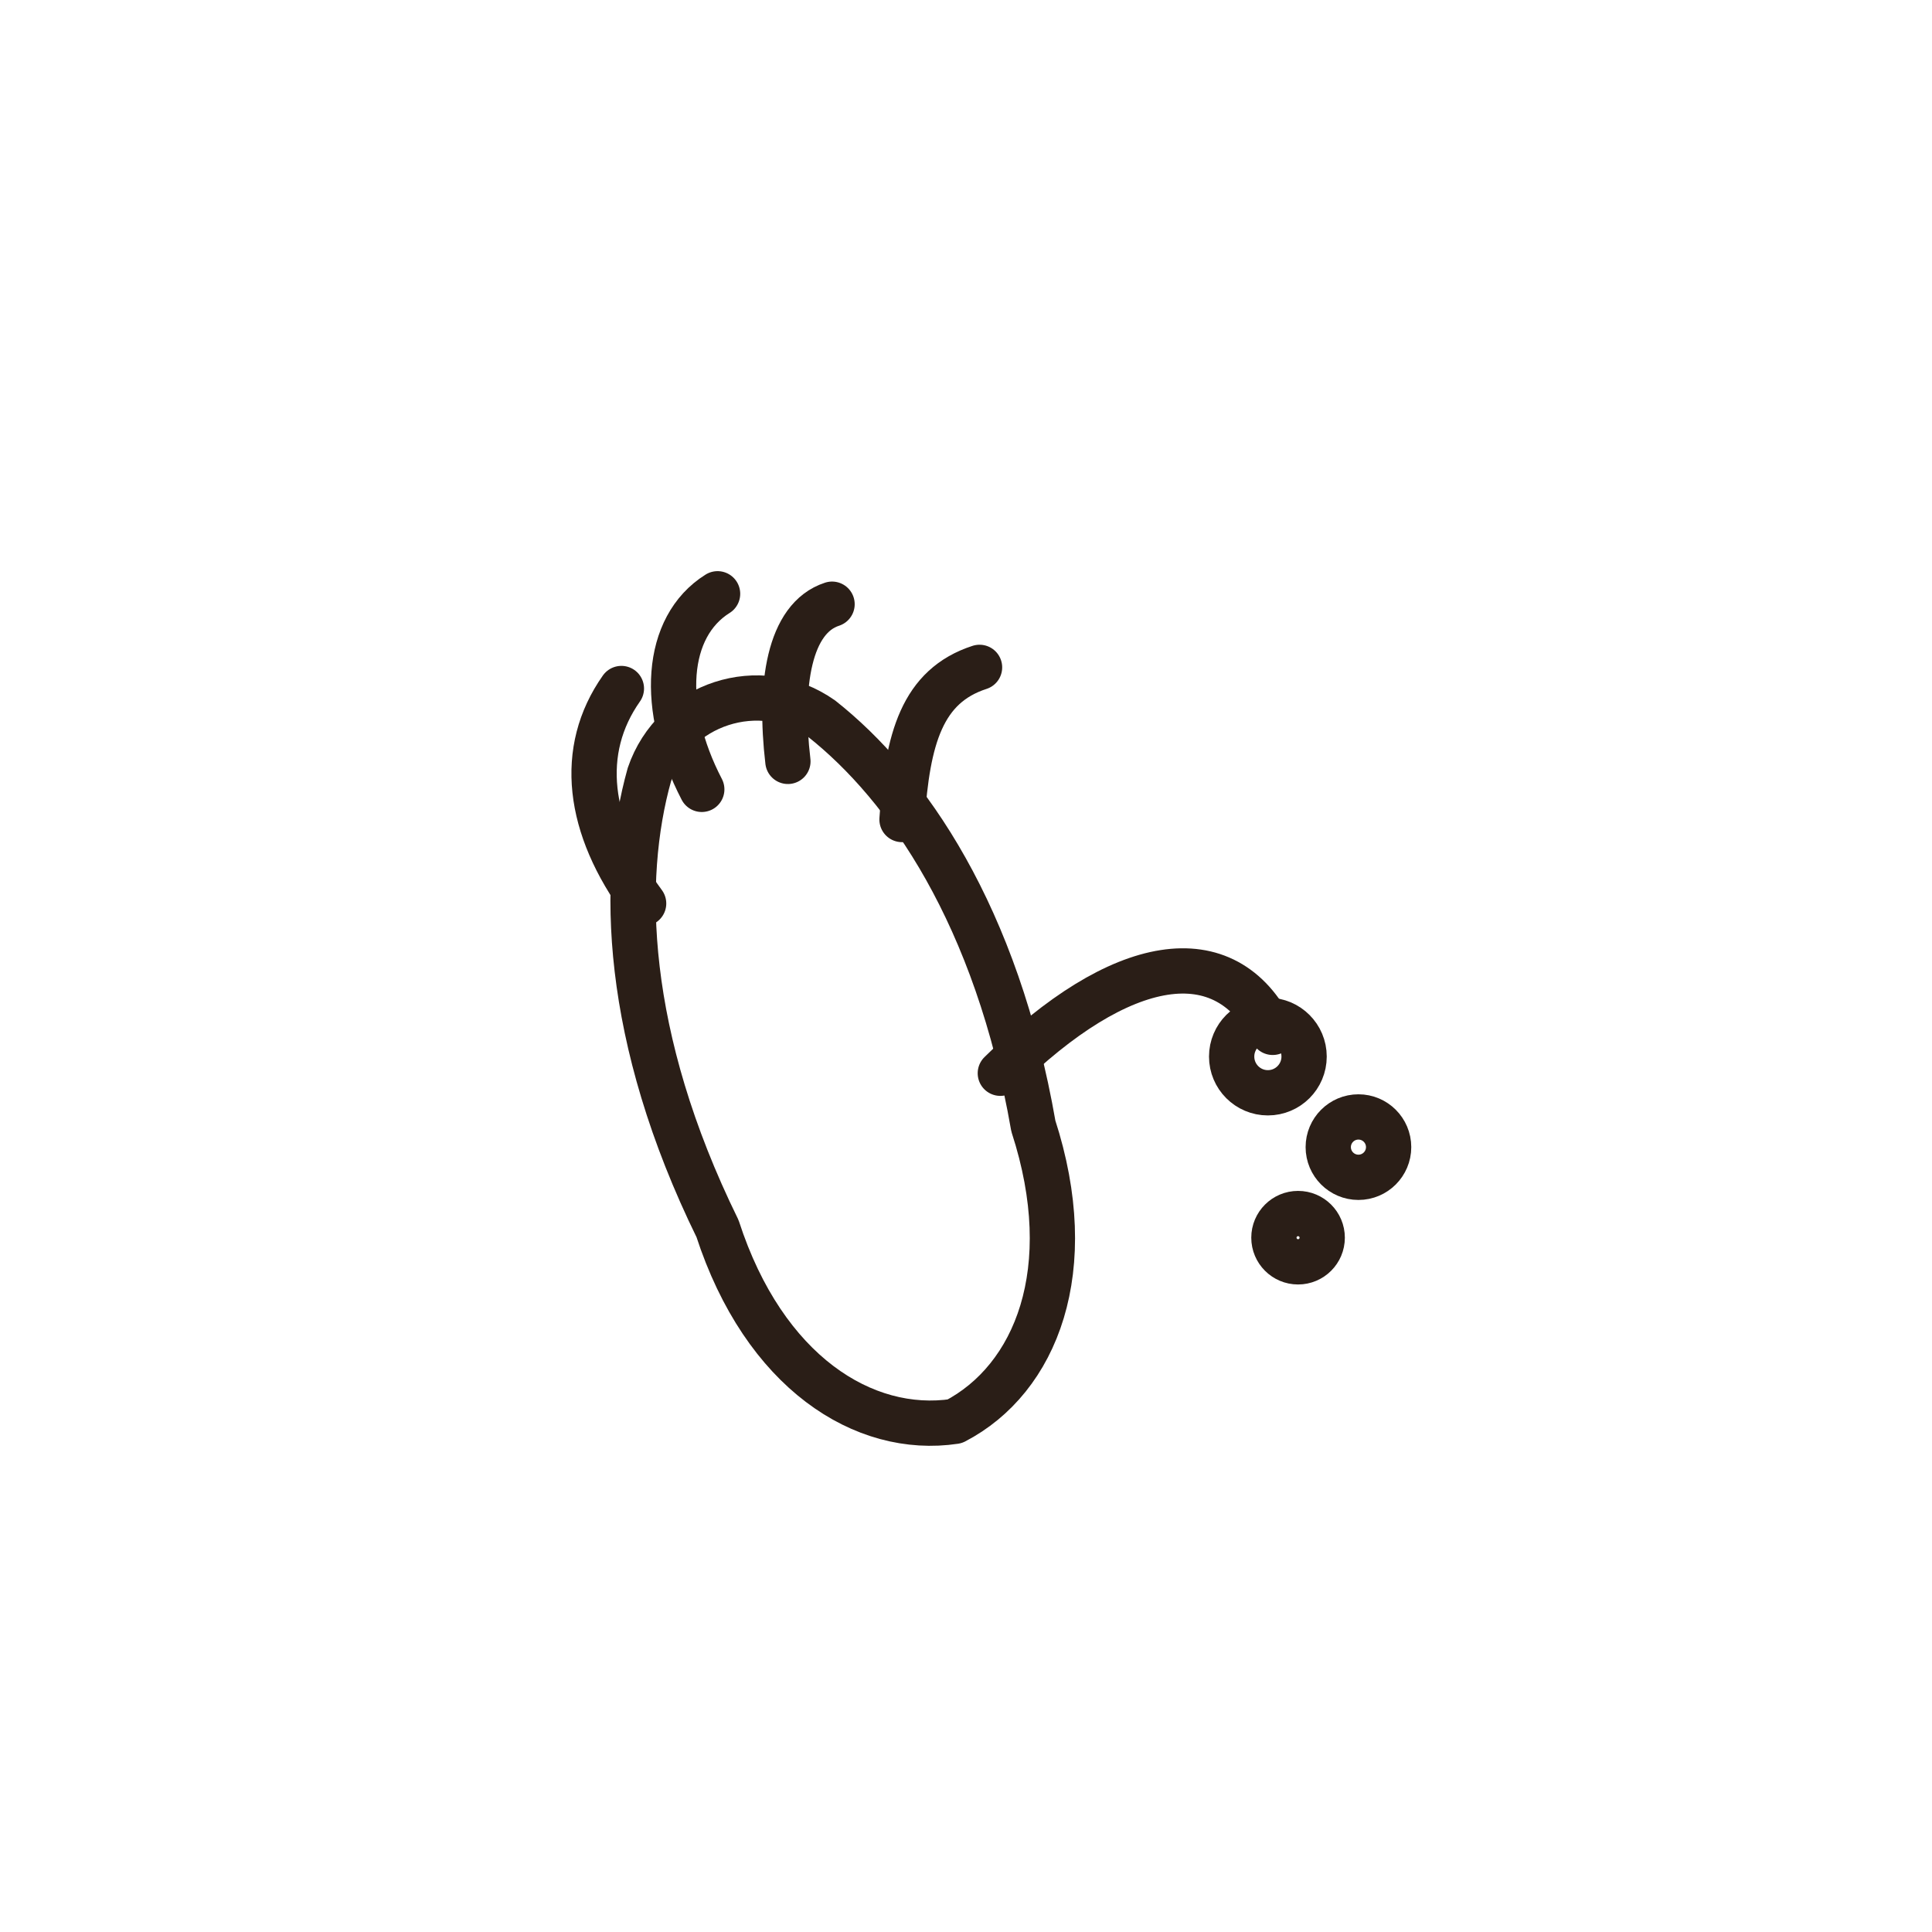
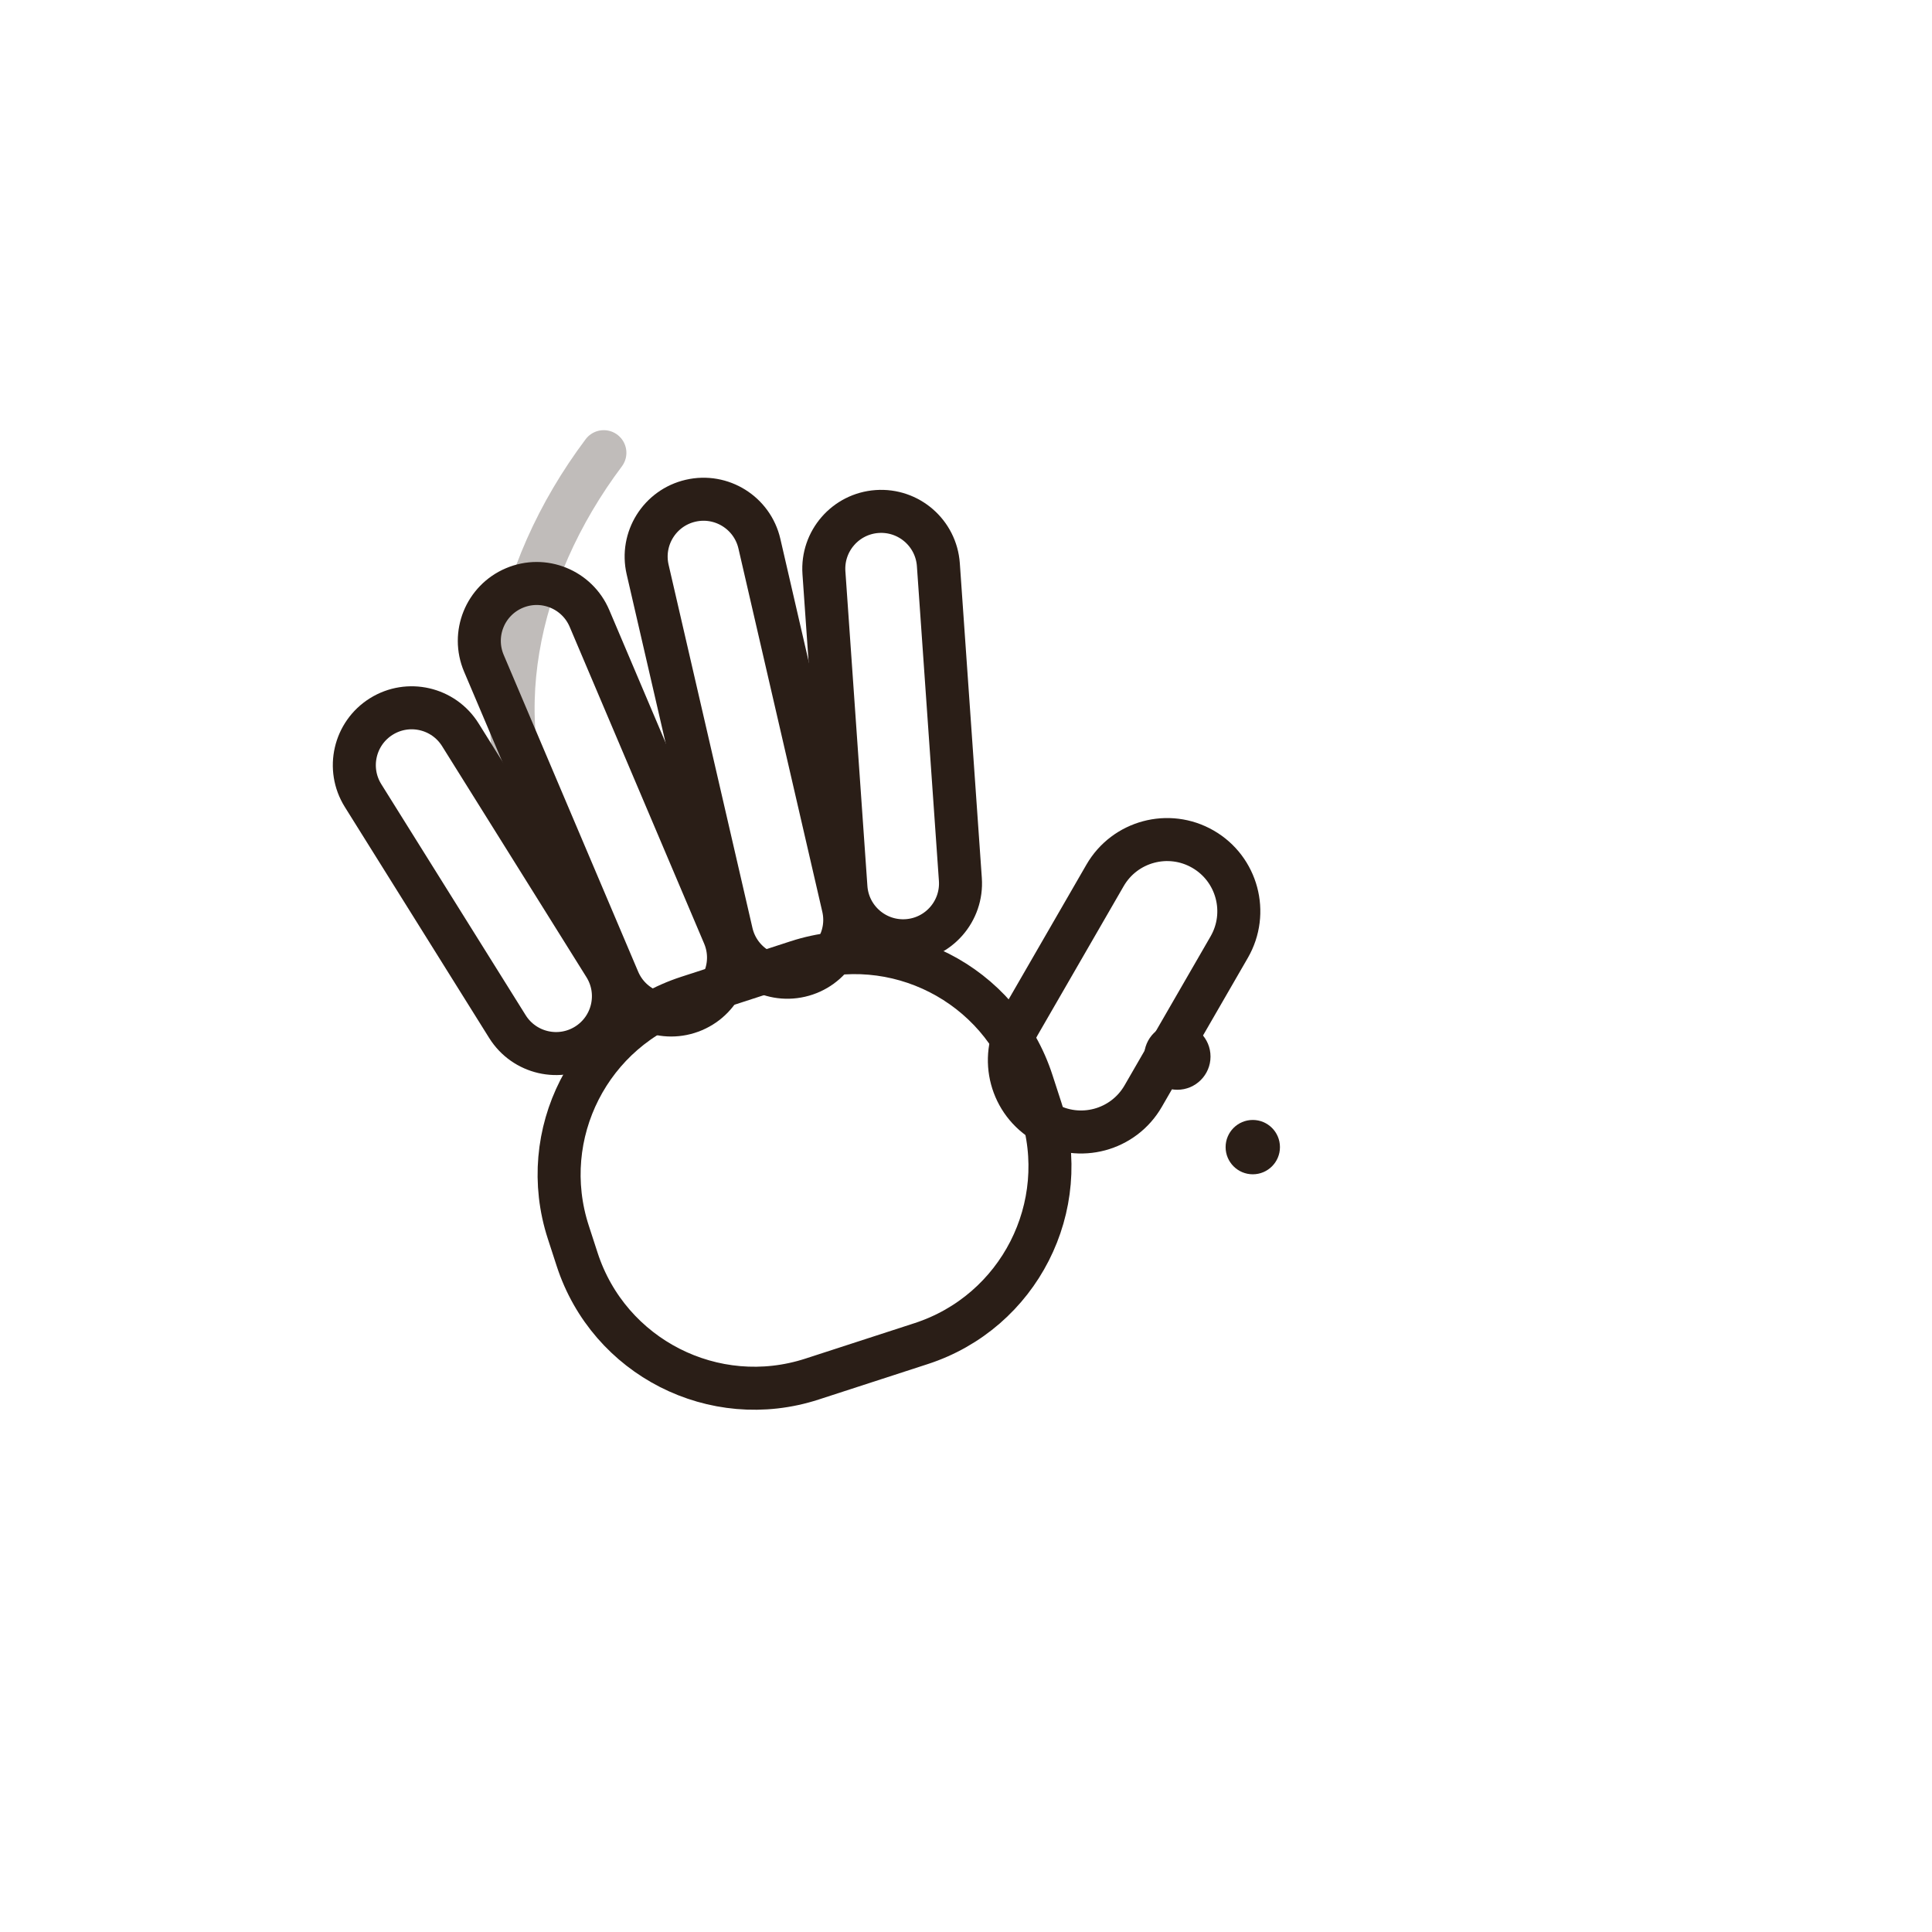
<svg xmlns="http://www.w3.org/2000/svg" viewBox="0 0 128 128" role="img" aria-hidden="true">
  <g fill="none" stroke="#2A1E17" stroke-width="3" stroke-linecap="round" stroke-linejoin="round">
-     <g transform="translate(58,78) rotate(-18)">
-       <path d="M-11,0 C-13,-14 -10,-24 -6,-30 C-3,-34 3,-34 6,-30 C10,-24 13,-14 11,0 C11,10 6,16 0,17 C-6,16 -11,10 -11,0 Z" />
-       <path d="M-9,-22 C-11,-28 -10,-33 -6,-36" />
-       <path d="M-3,-28 C-4,-34 -2,-39 2,-40" />
-       <path d="M3,-28 C4,-33 6,-37 9,-37" />
-       <path d="M9,-22 C11,-27 13,-30 17,-30" />
-       <path d="M10,-4 C20,-9 27,-8 28,-1" />
+     <path d="M40,30 C34,38 32,48 36,56" opacity="0.3" />
+     <g transform="translate(58,92) rotate(-18) scale(0.95)">
+       <rect x="-17" y="-30" width="34" height="28" rx="13" />
+       <g transform="rotate(-14 -12 -30)">
+         <rect x="-16" y="-56" width="8" height="27" rx="4" />
+       </g>
+       <g transform="rotate(-5 -4 -30)">
+         <rect x="-8" y="-61" width="8" height="32" rx="4" />
+       </g>
+       <g transform="rotate(5 4 -30)">
+         <rect x="0" y="-63" width="8" height="34" rx="4" />
+       </g>
+       <g transform="rotate(14 12 -30)">
+         <rect x="8" y="-59" width="8" height="30" rx="4" />
+       </g>
+       <g transform="rotate(-42 17 -14)">
+         <rect x="17" y="-19" width="22" height="10" rx="5" />
+       </g>
    </g>
-     <circle cx="84" cy="70" r="2.4" />
-     <circle cx="90" cy="76" r="2" />
-     <circle cx="86" cy="82" r="1.6" />
+   </g>
+   <g fill="#2A1E17" stroke="none">
+     <circle cx="78" cy="70" r="2.2" />
+     <circle cx="83" cy="76" r="1.8" />
  </g>
</svg>
